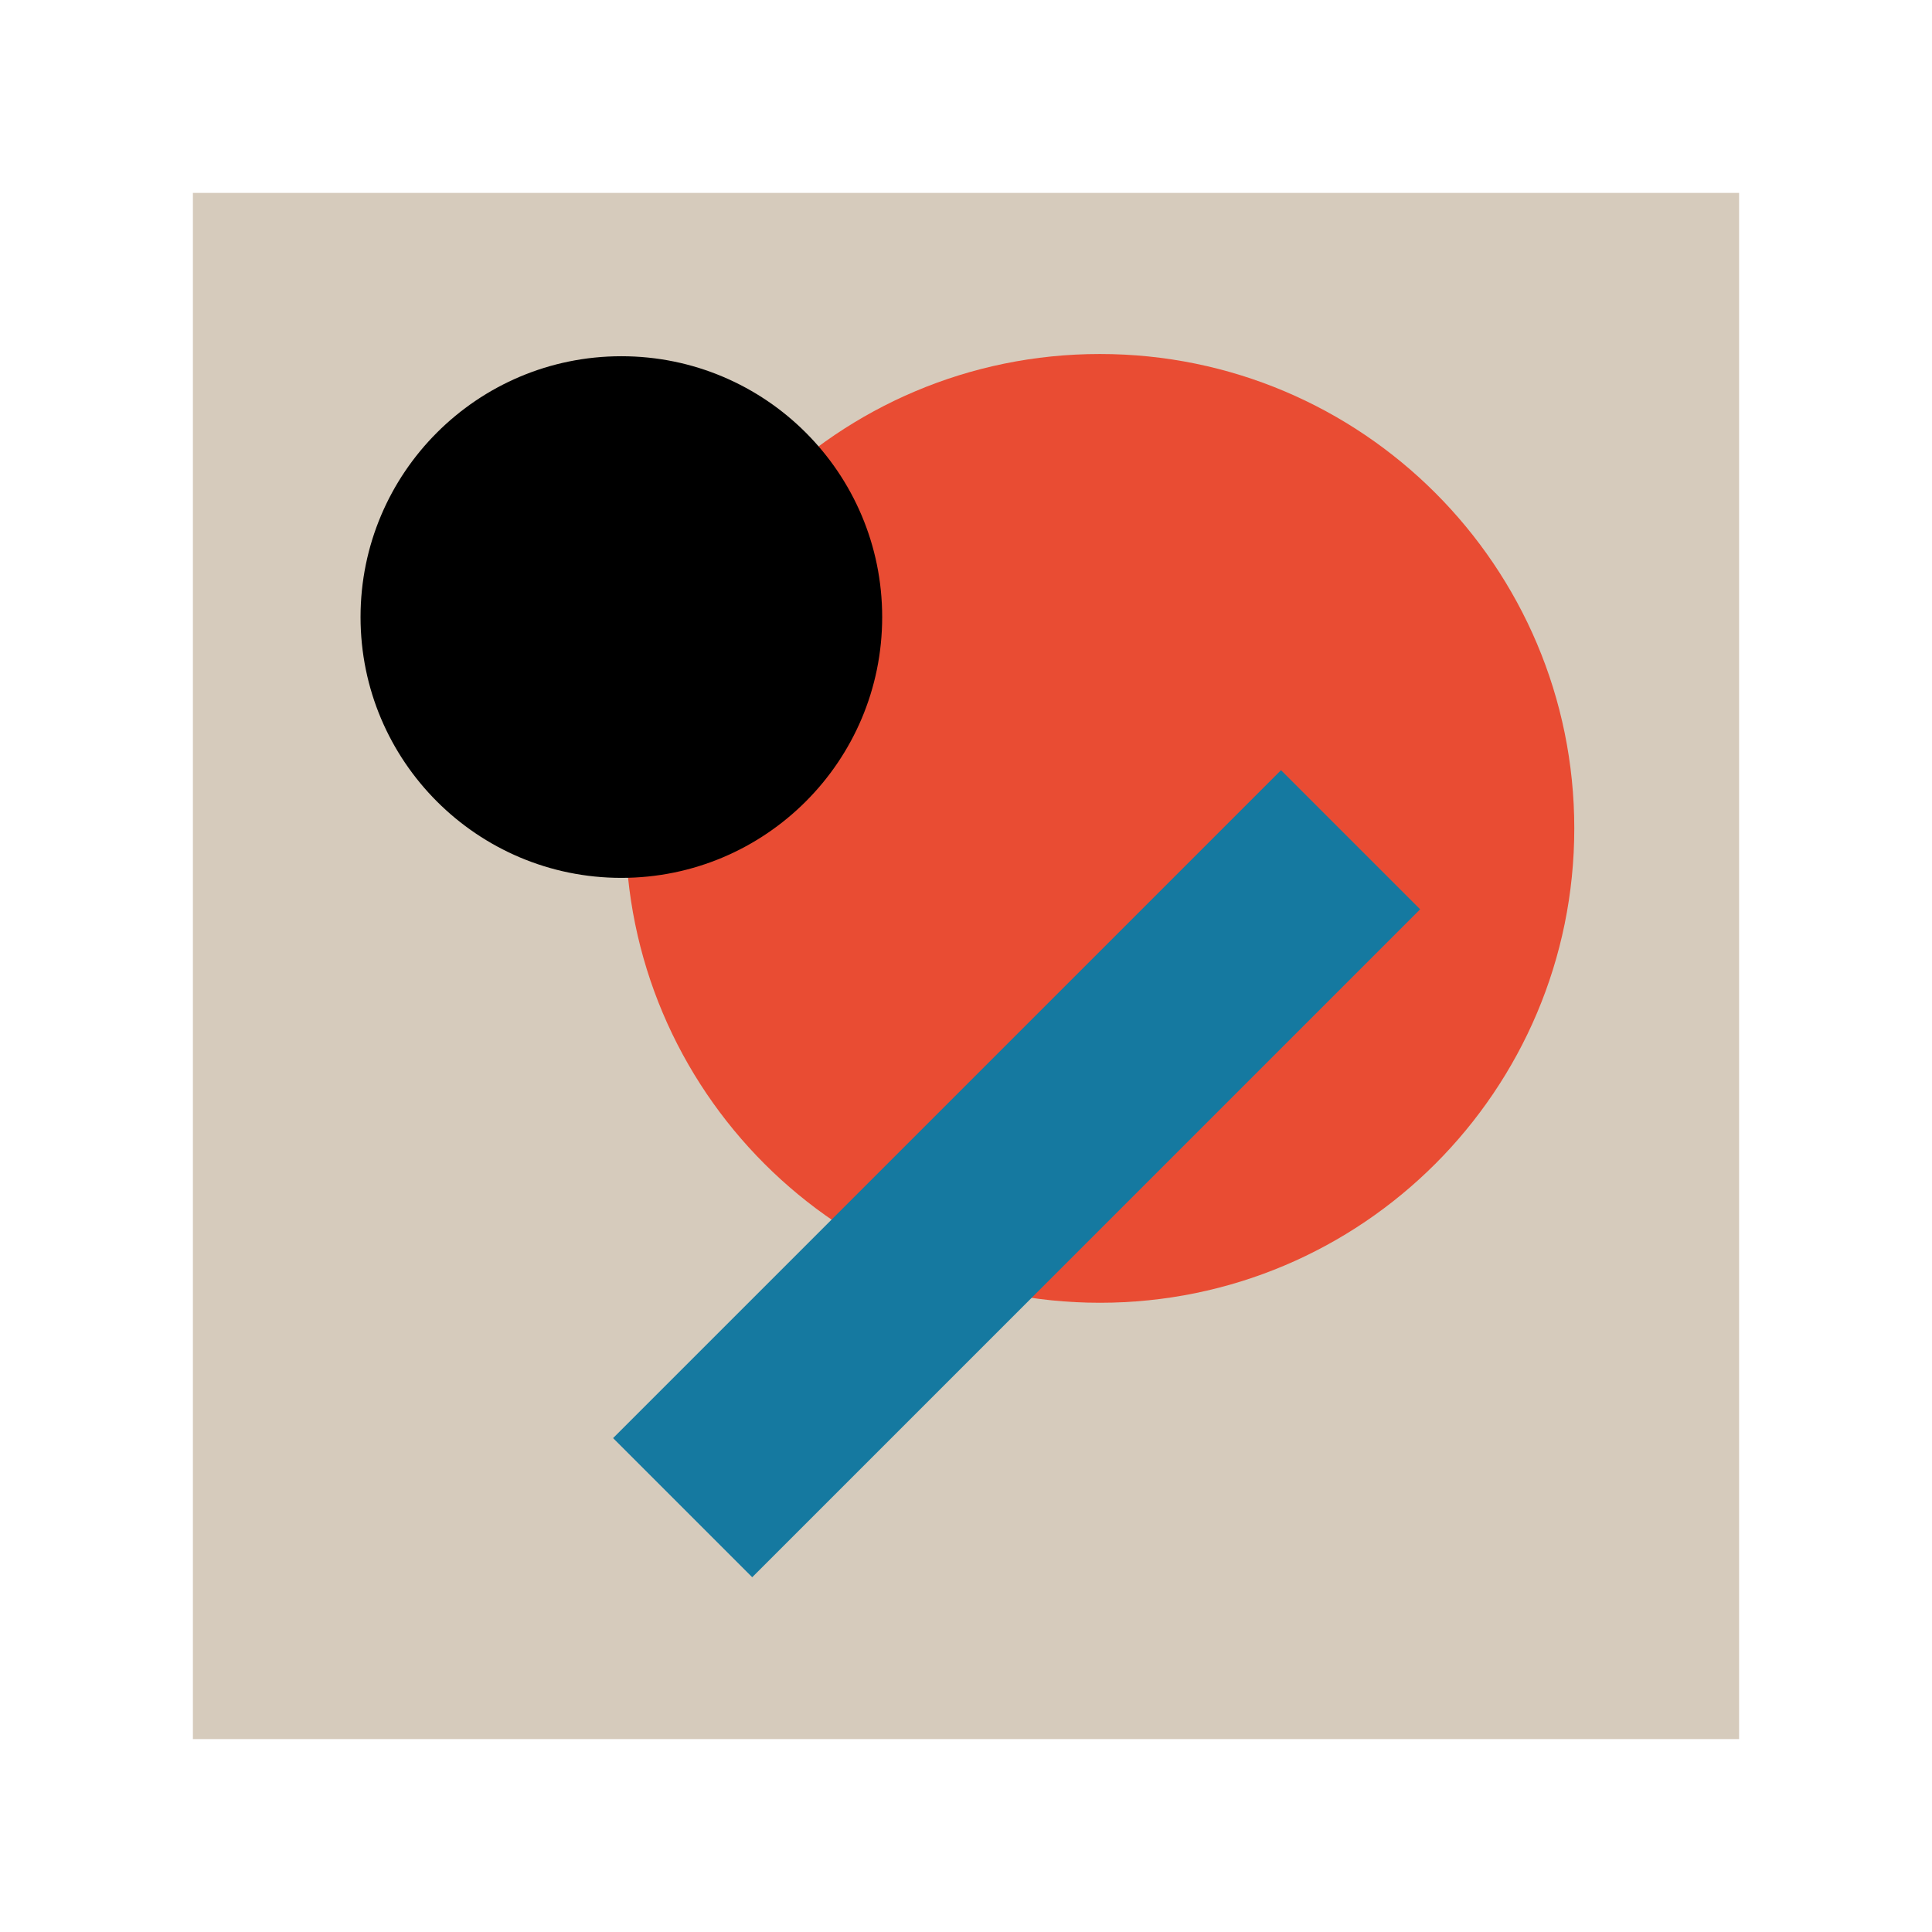
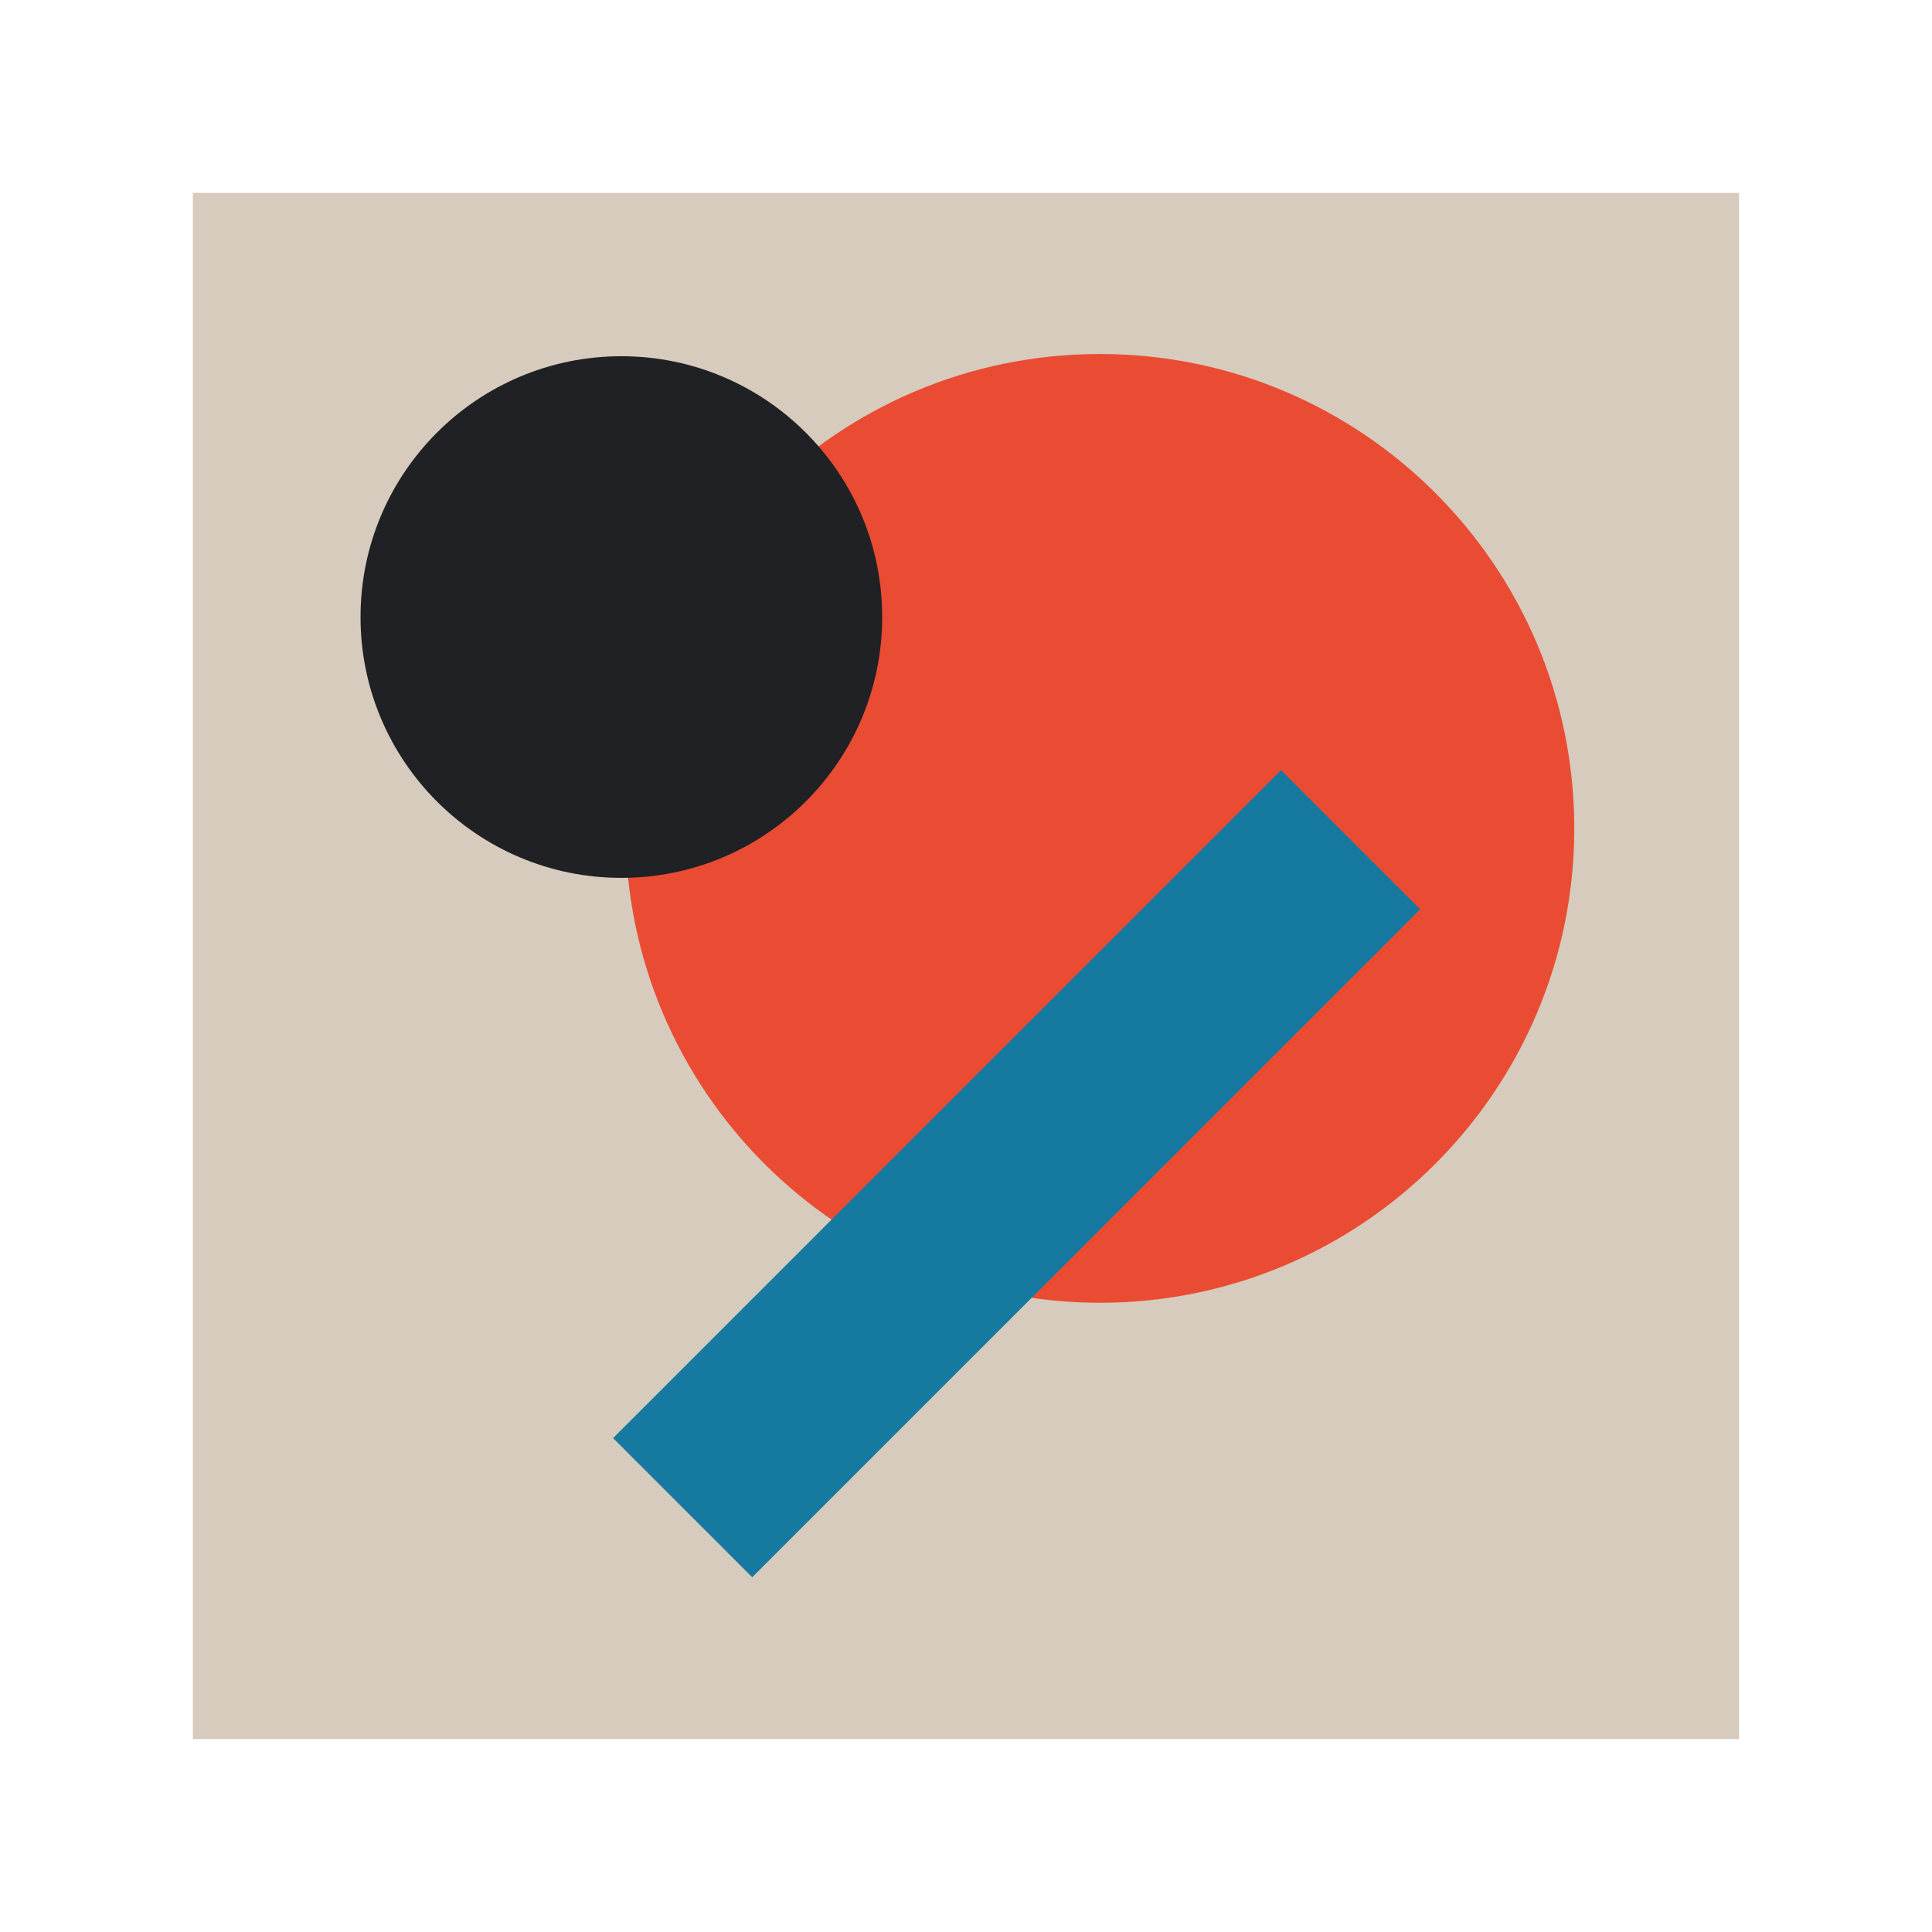
<svg xmlns="http://www.w3.org/2000/svg" id="Icons" viewBox="0 0 130 130">
  <defs>
-     <style>.cls-1{fill:#e94c33;}.cls-2{fill:#d6cbbc;}.cls-3{fill:#1579a0;}</style>
+     <style>.cls-1{fill:#e94c33;}.cls-2{fill:#d6cbbc;}.cls-3{fill:#1579a0;}.cls-4{fill:#202124;}</style>
  </defs>
  <rect class="cls-2" x="12.98" y="12.98" width="104.04" height="104.04" />
  <circle class="cls-1" cx="74.01" cy="55.74" r="31.92" />
  <rect class="cls-3" x="61.78" y="47.19" width="13.24" height="63.56" transform="translate(75.88 -25.23) rotate(45)" />
-   <circle cx="41.81" cy="41.52" r="17.55" />
+   <circle class="cls-4" cx="41.81" cy="41.52" r="17.55" />
</svg>
